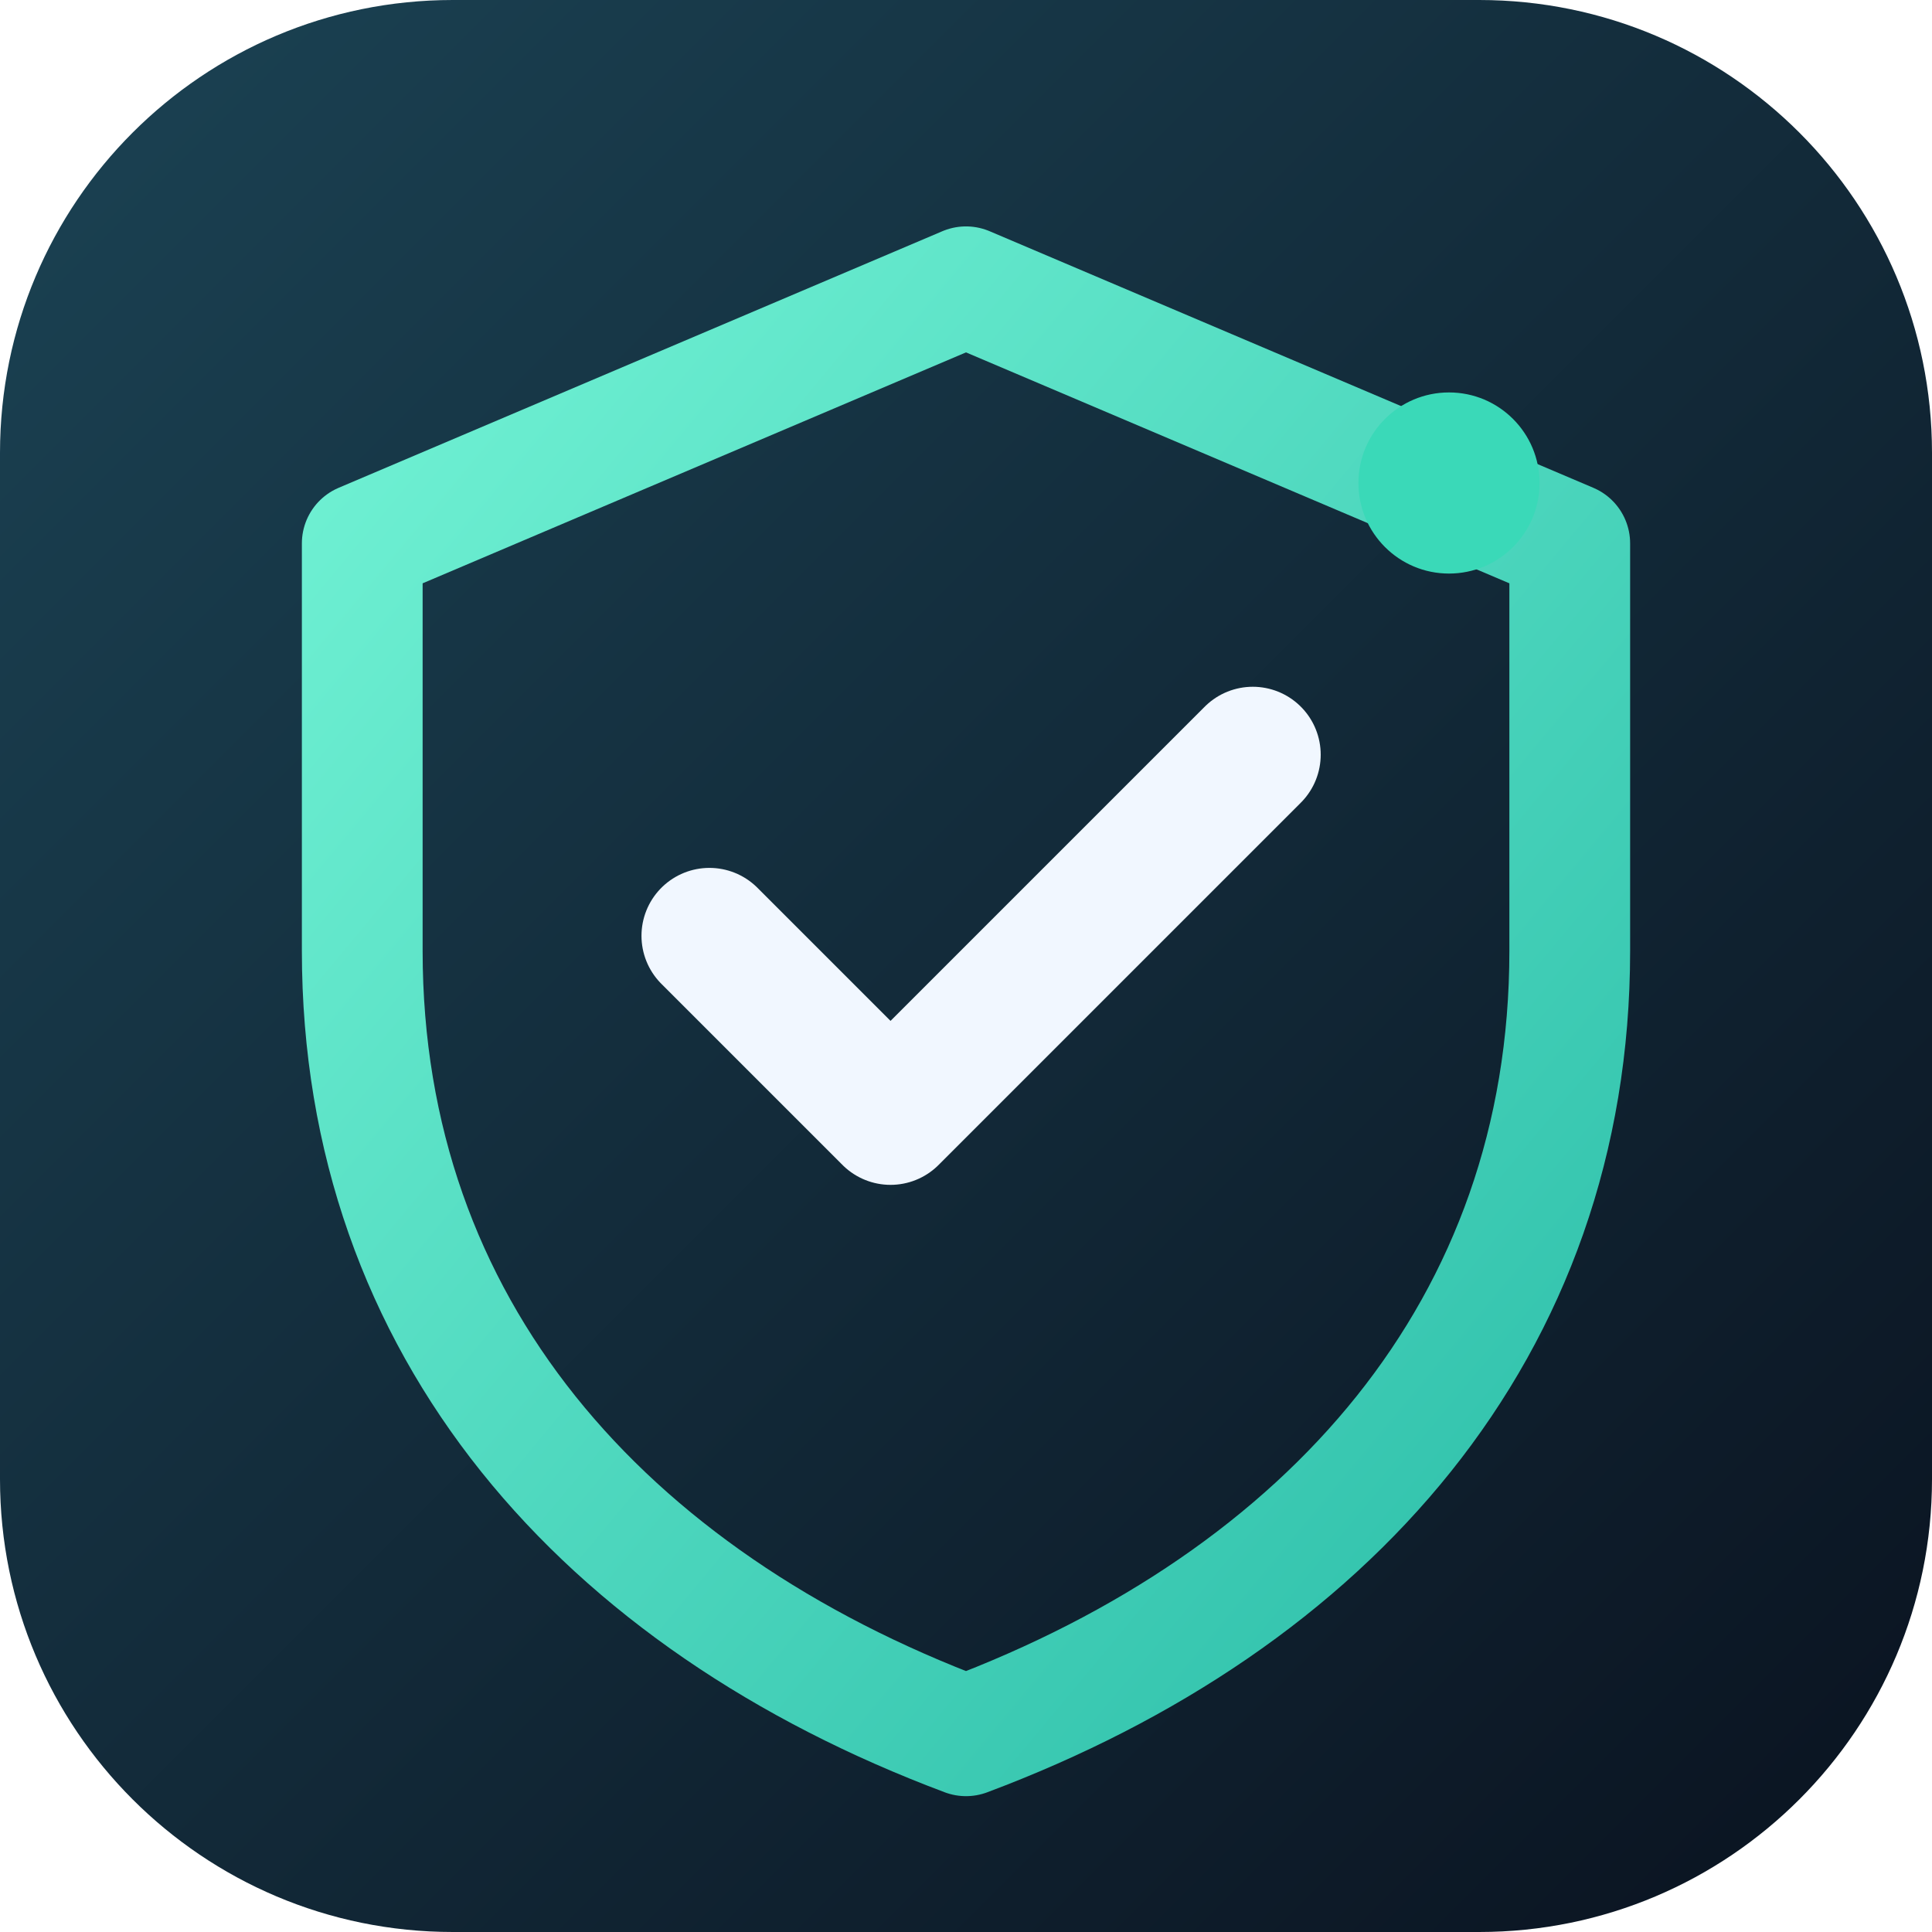
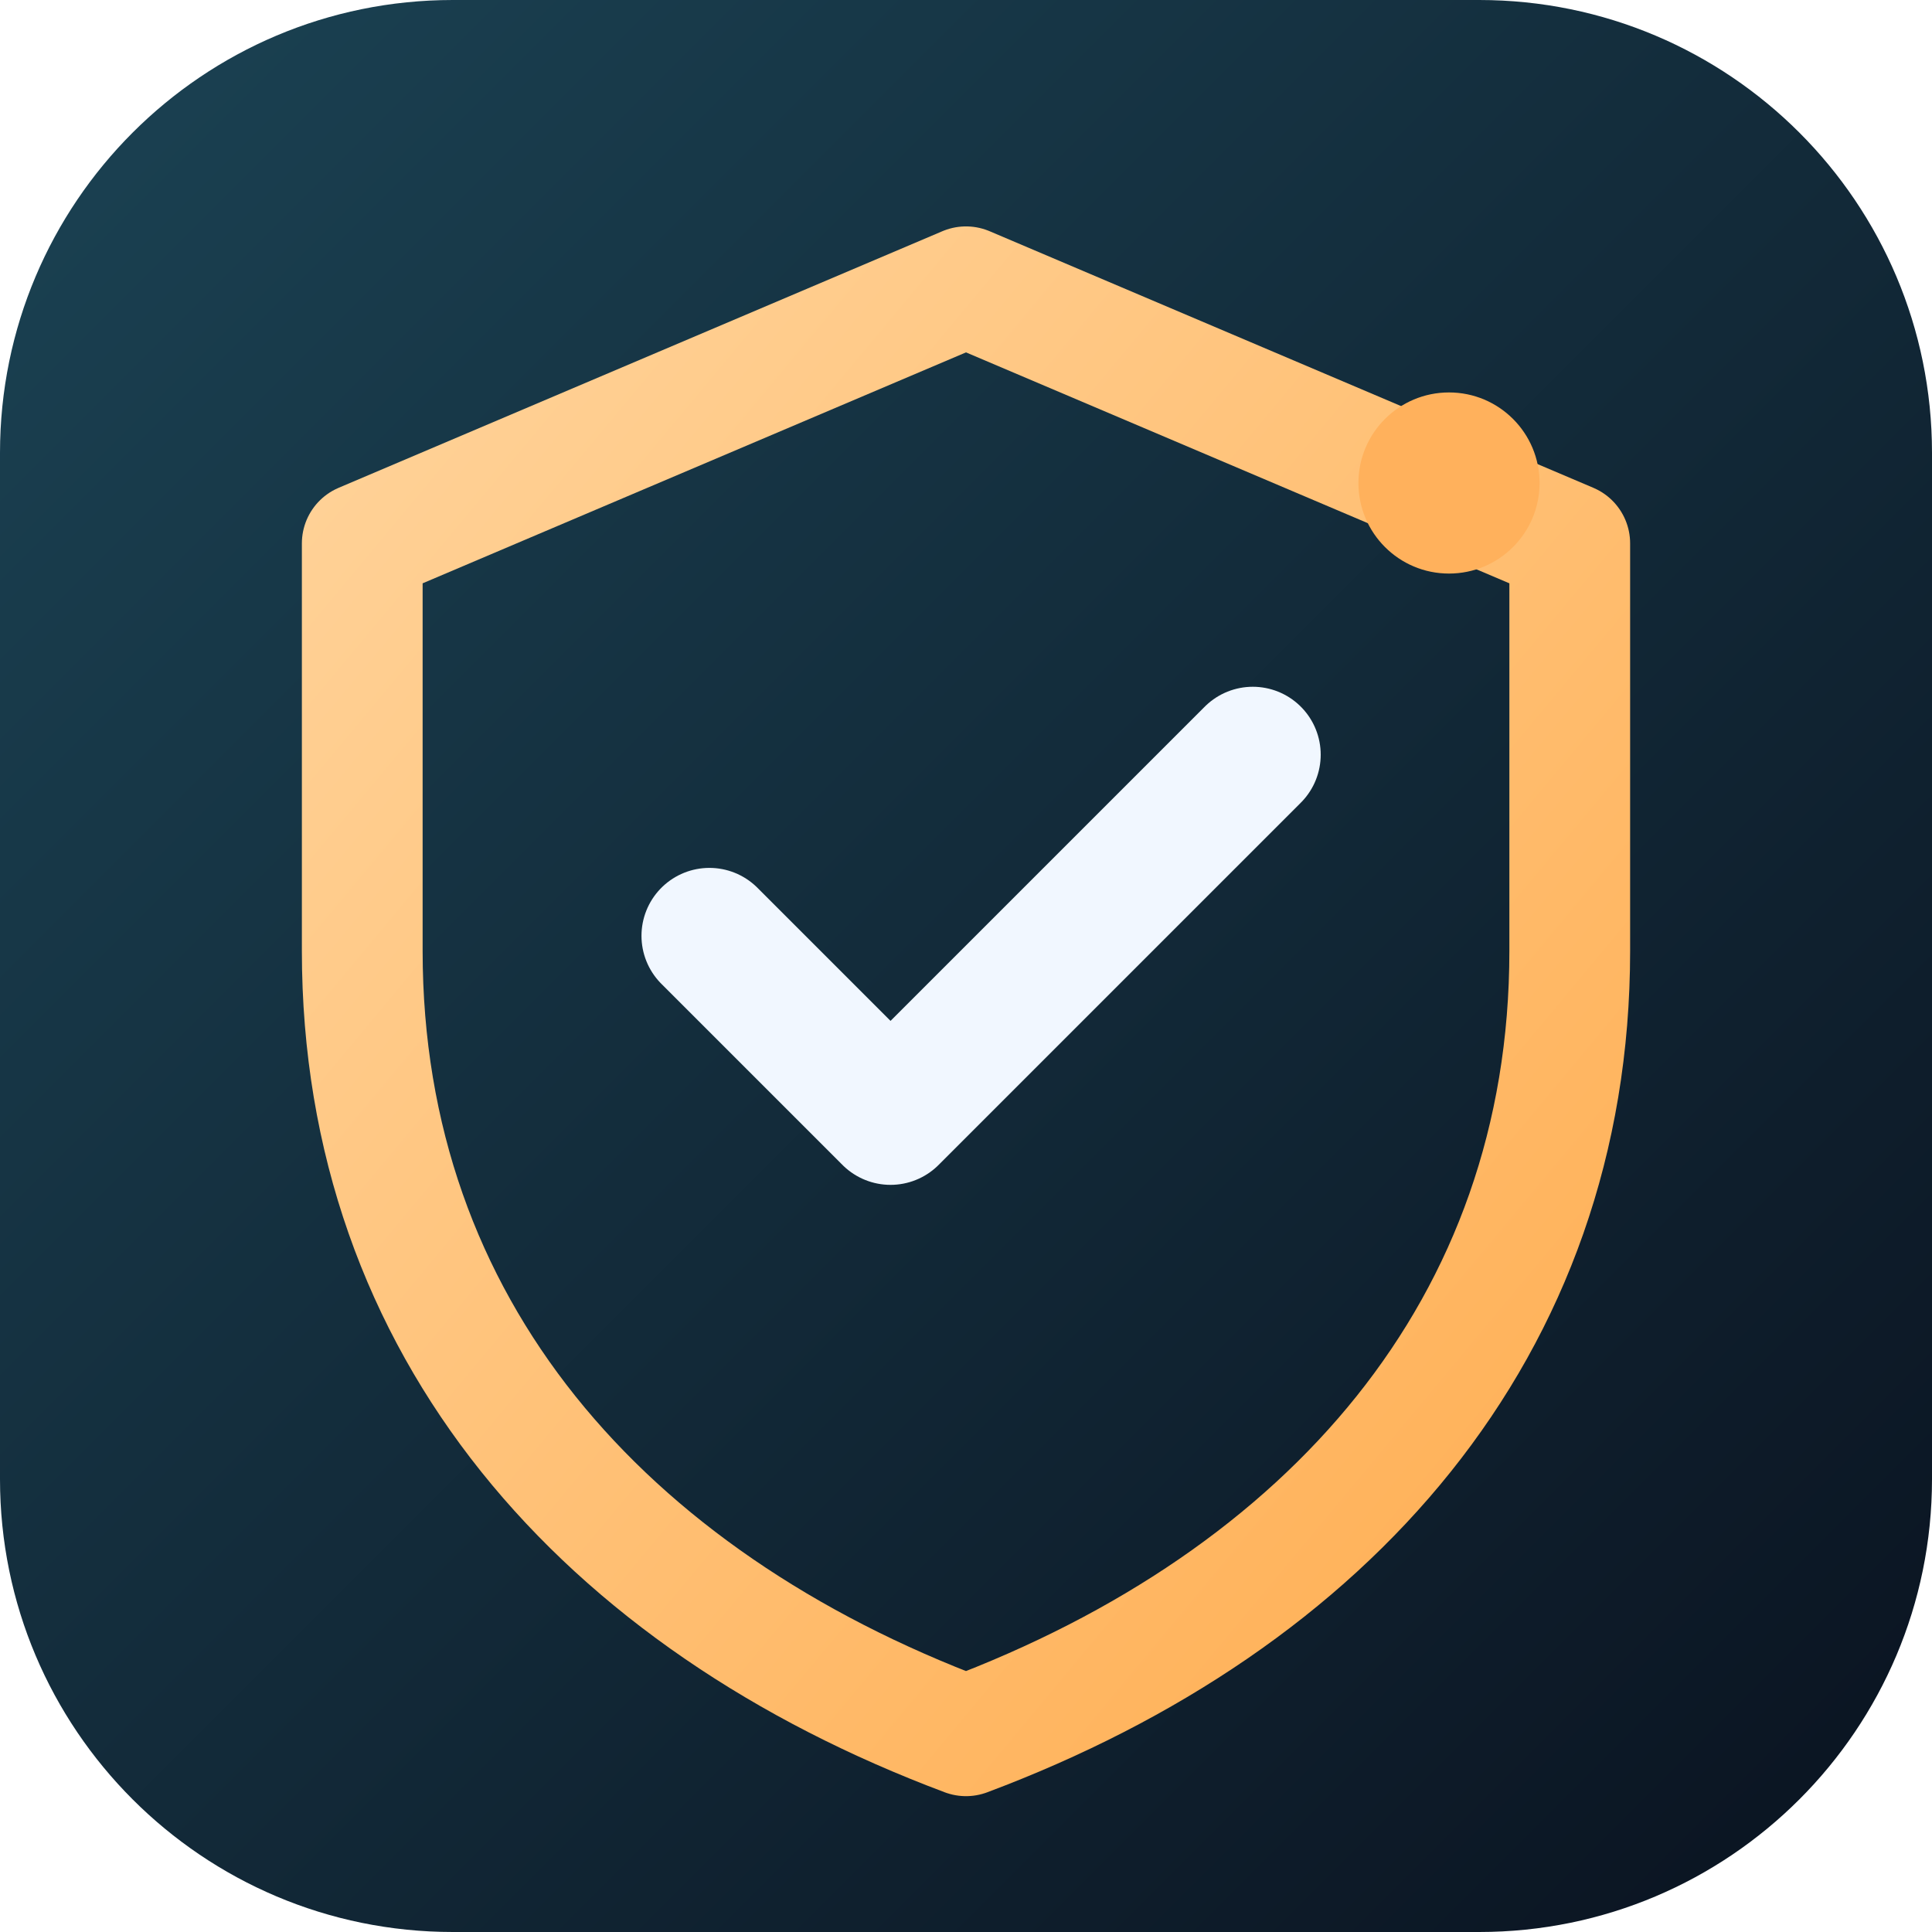
<svg xmlns="http://www.w3.org/2000/svg" viewBox="0 0 128 128" role="img" aria-label="NetherVPN">
  <defs>
    <linearGradient id="background" x1="0" y1="0" x2="1" y2="1">
      <stop offset="0" stop-color="#1b4354" />
      <stop offset="1" stop-color="#0a121f" />
    </linearGradient>
    <linearGradient id="shield" x1="0" y1="0" x2="1" y2="1">
-       <stop offset="0" stop-color="#71f2d4" />
-       <stop offset="1" stop-color="#2cbea9" />
+       <stop offset="0" stop-color="#ffd39a" />
+       <stop offset="1" stop-color="#ffae52" />
    </linearGradient>
  </defs>
  <rect width="128" height="128" rx="30" fill="url(#background)" />
  <path d="M64 19 104 36 V63 C104 88 88 106 64 115 C40 106 24 88 24 63 V36 Z" fill="none" stroke="url(#shield)" stroke-width="8" stroke-linejoin="round" />
  <path d="M47 62 59 74 83 50" fill="none" stroke="#f1f7ff" stroke-width="9" stroke-linecap="round" stroke-linejoin="round" />
-   <circle cx="96" cy="32" r="6" fill="#3ad9b8" />
+   <circle cx="96" cy="32" r="6" fill="#ffb15c" />
</svg>
